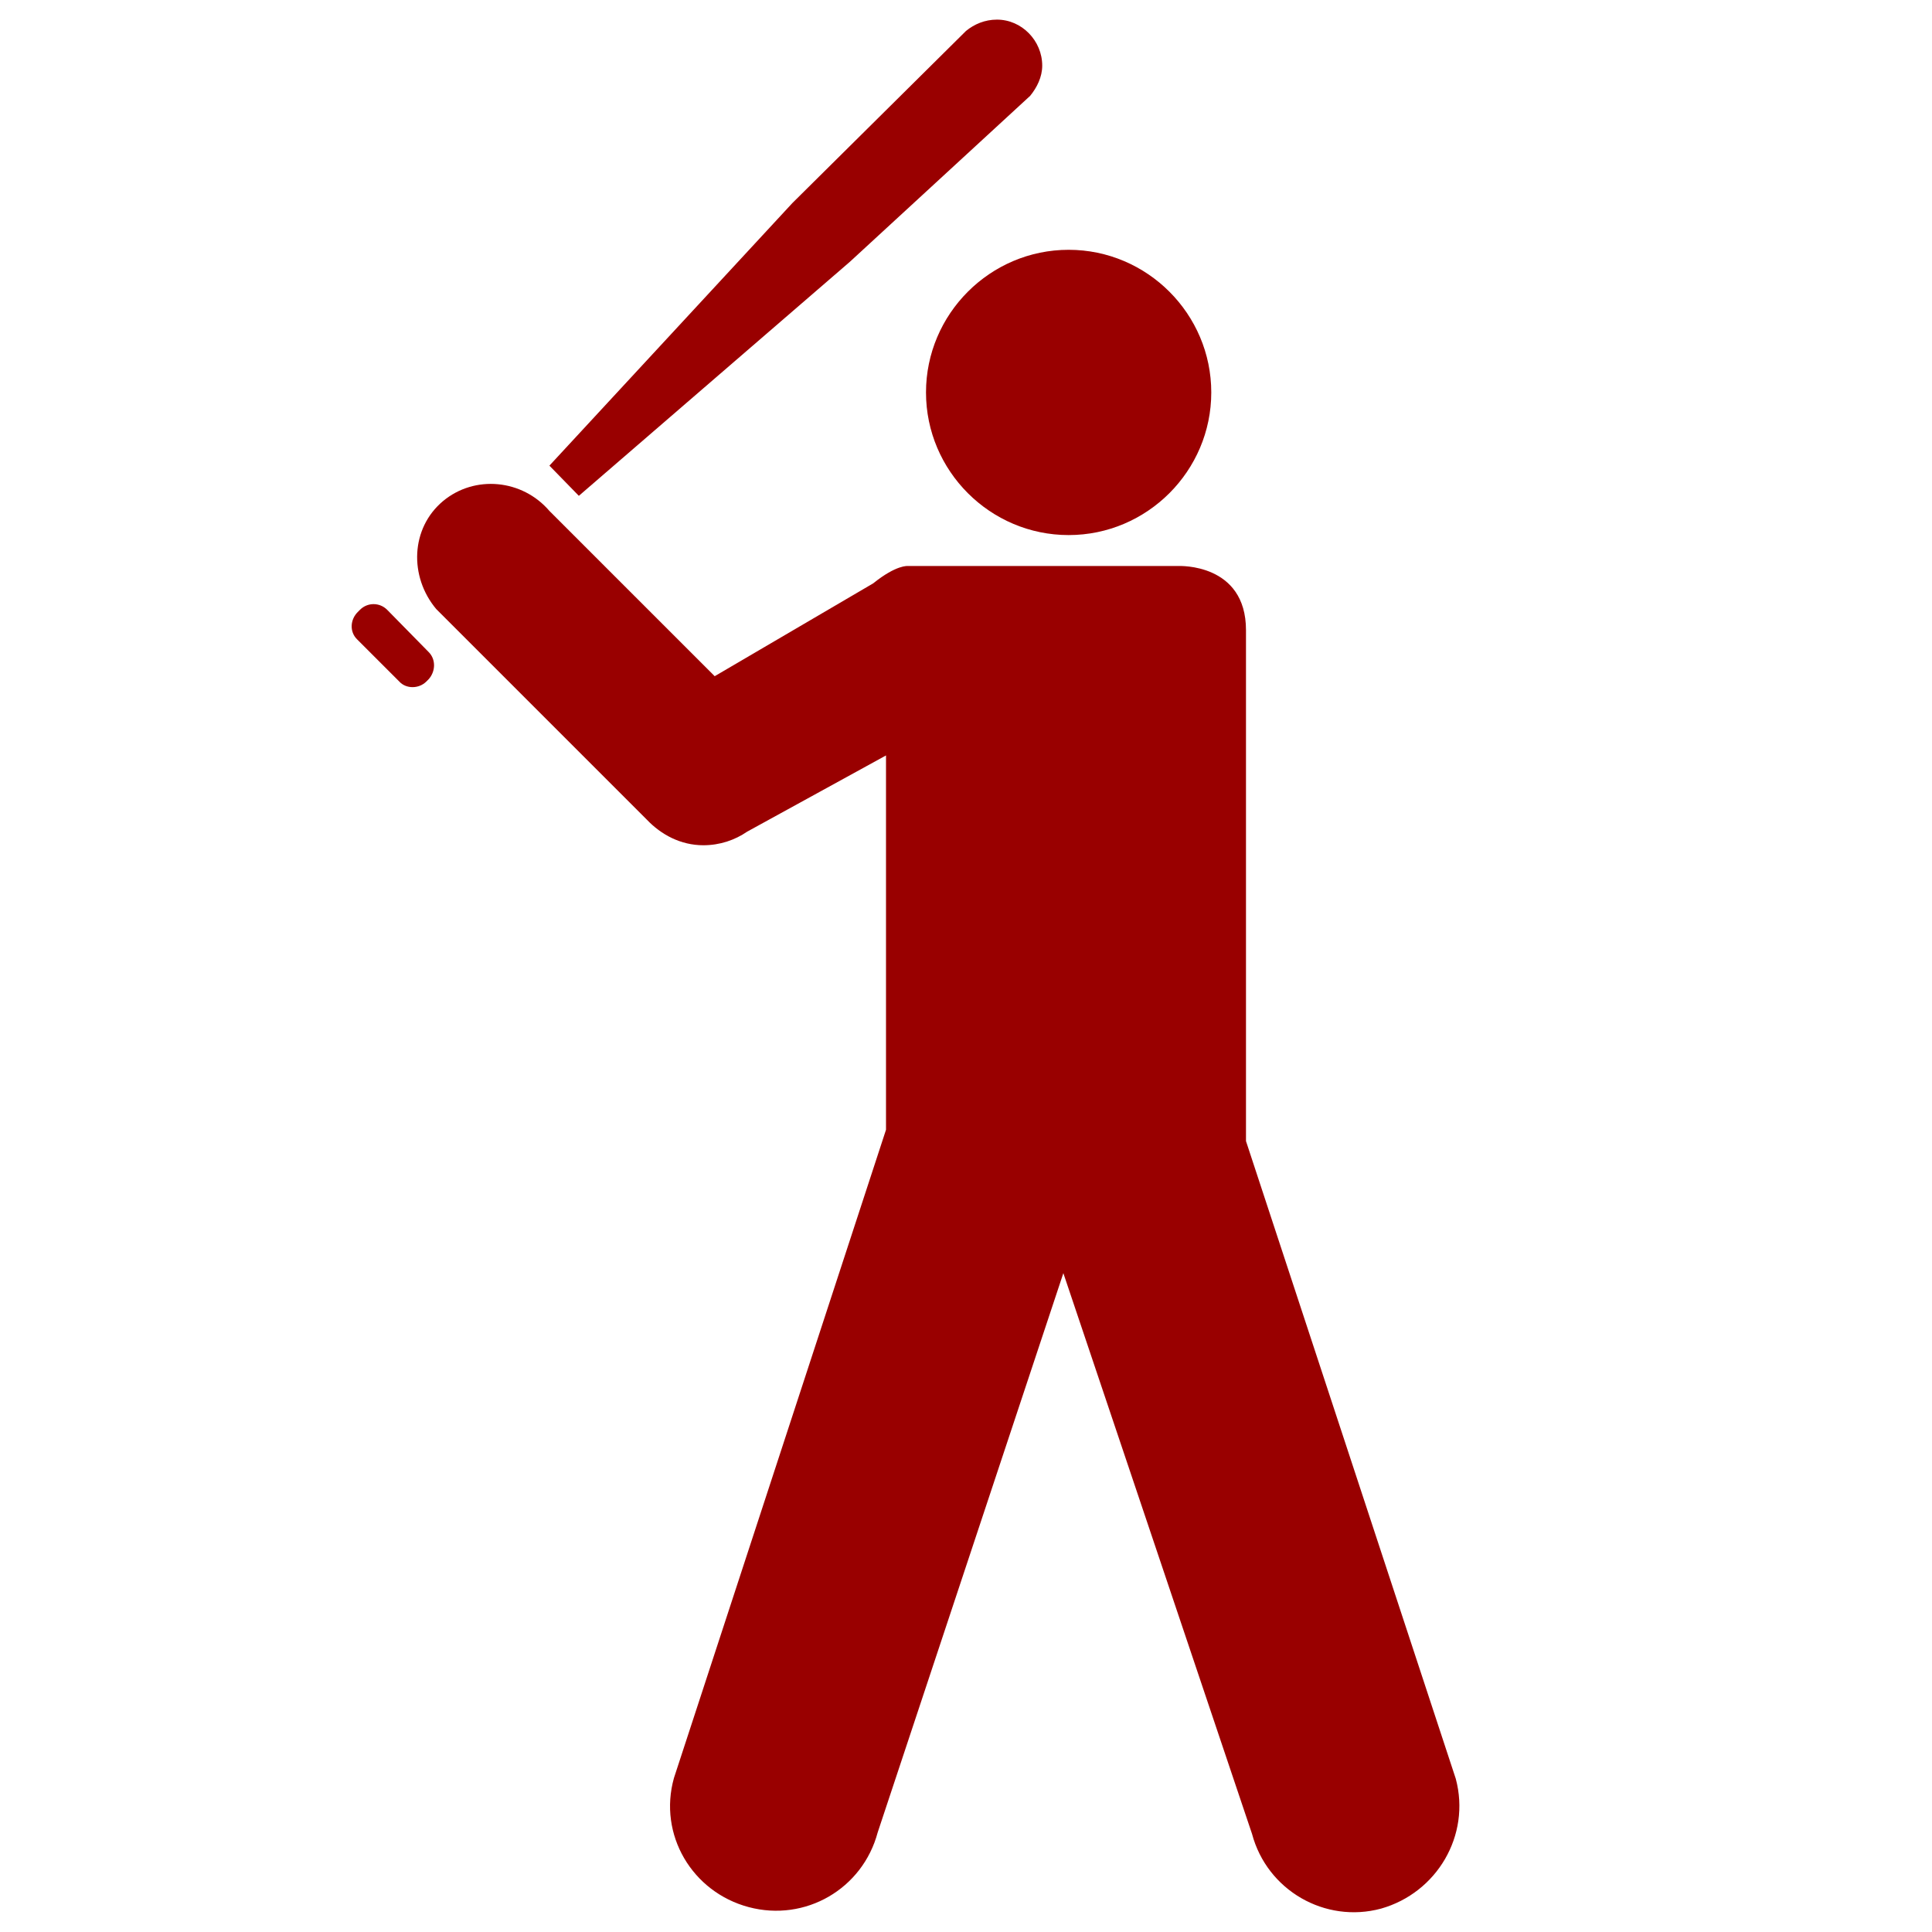
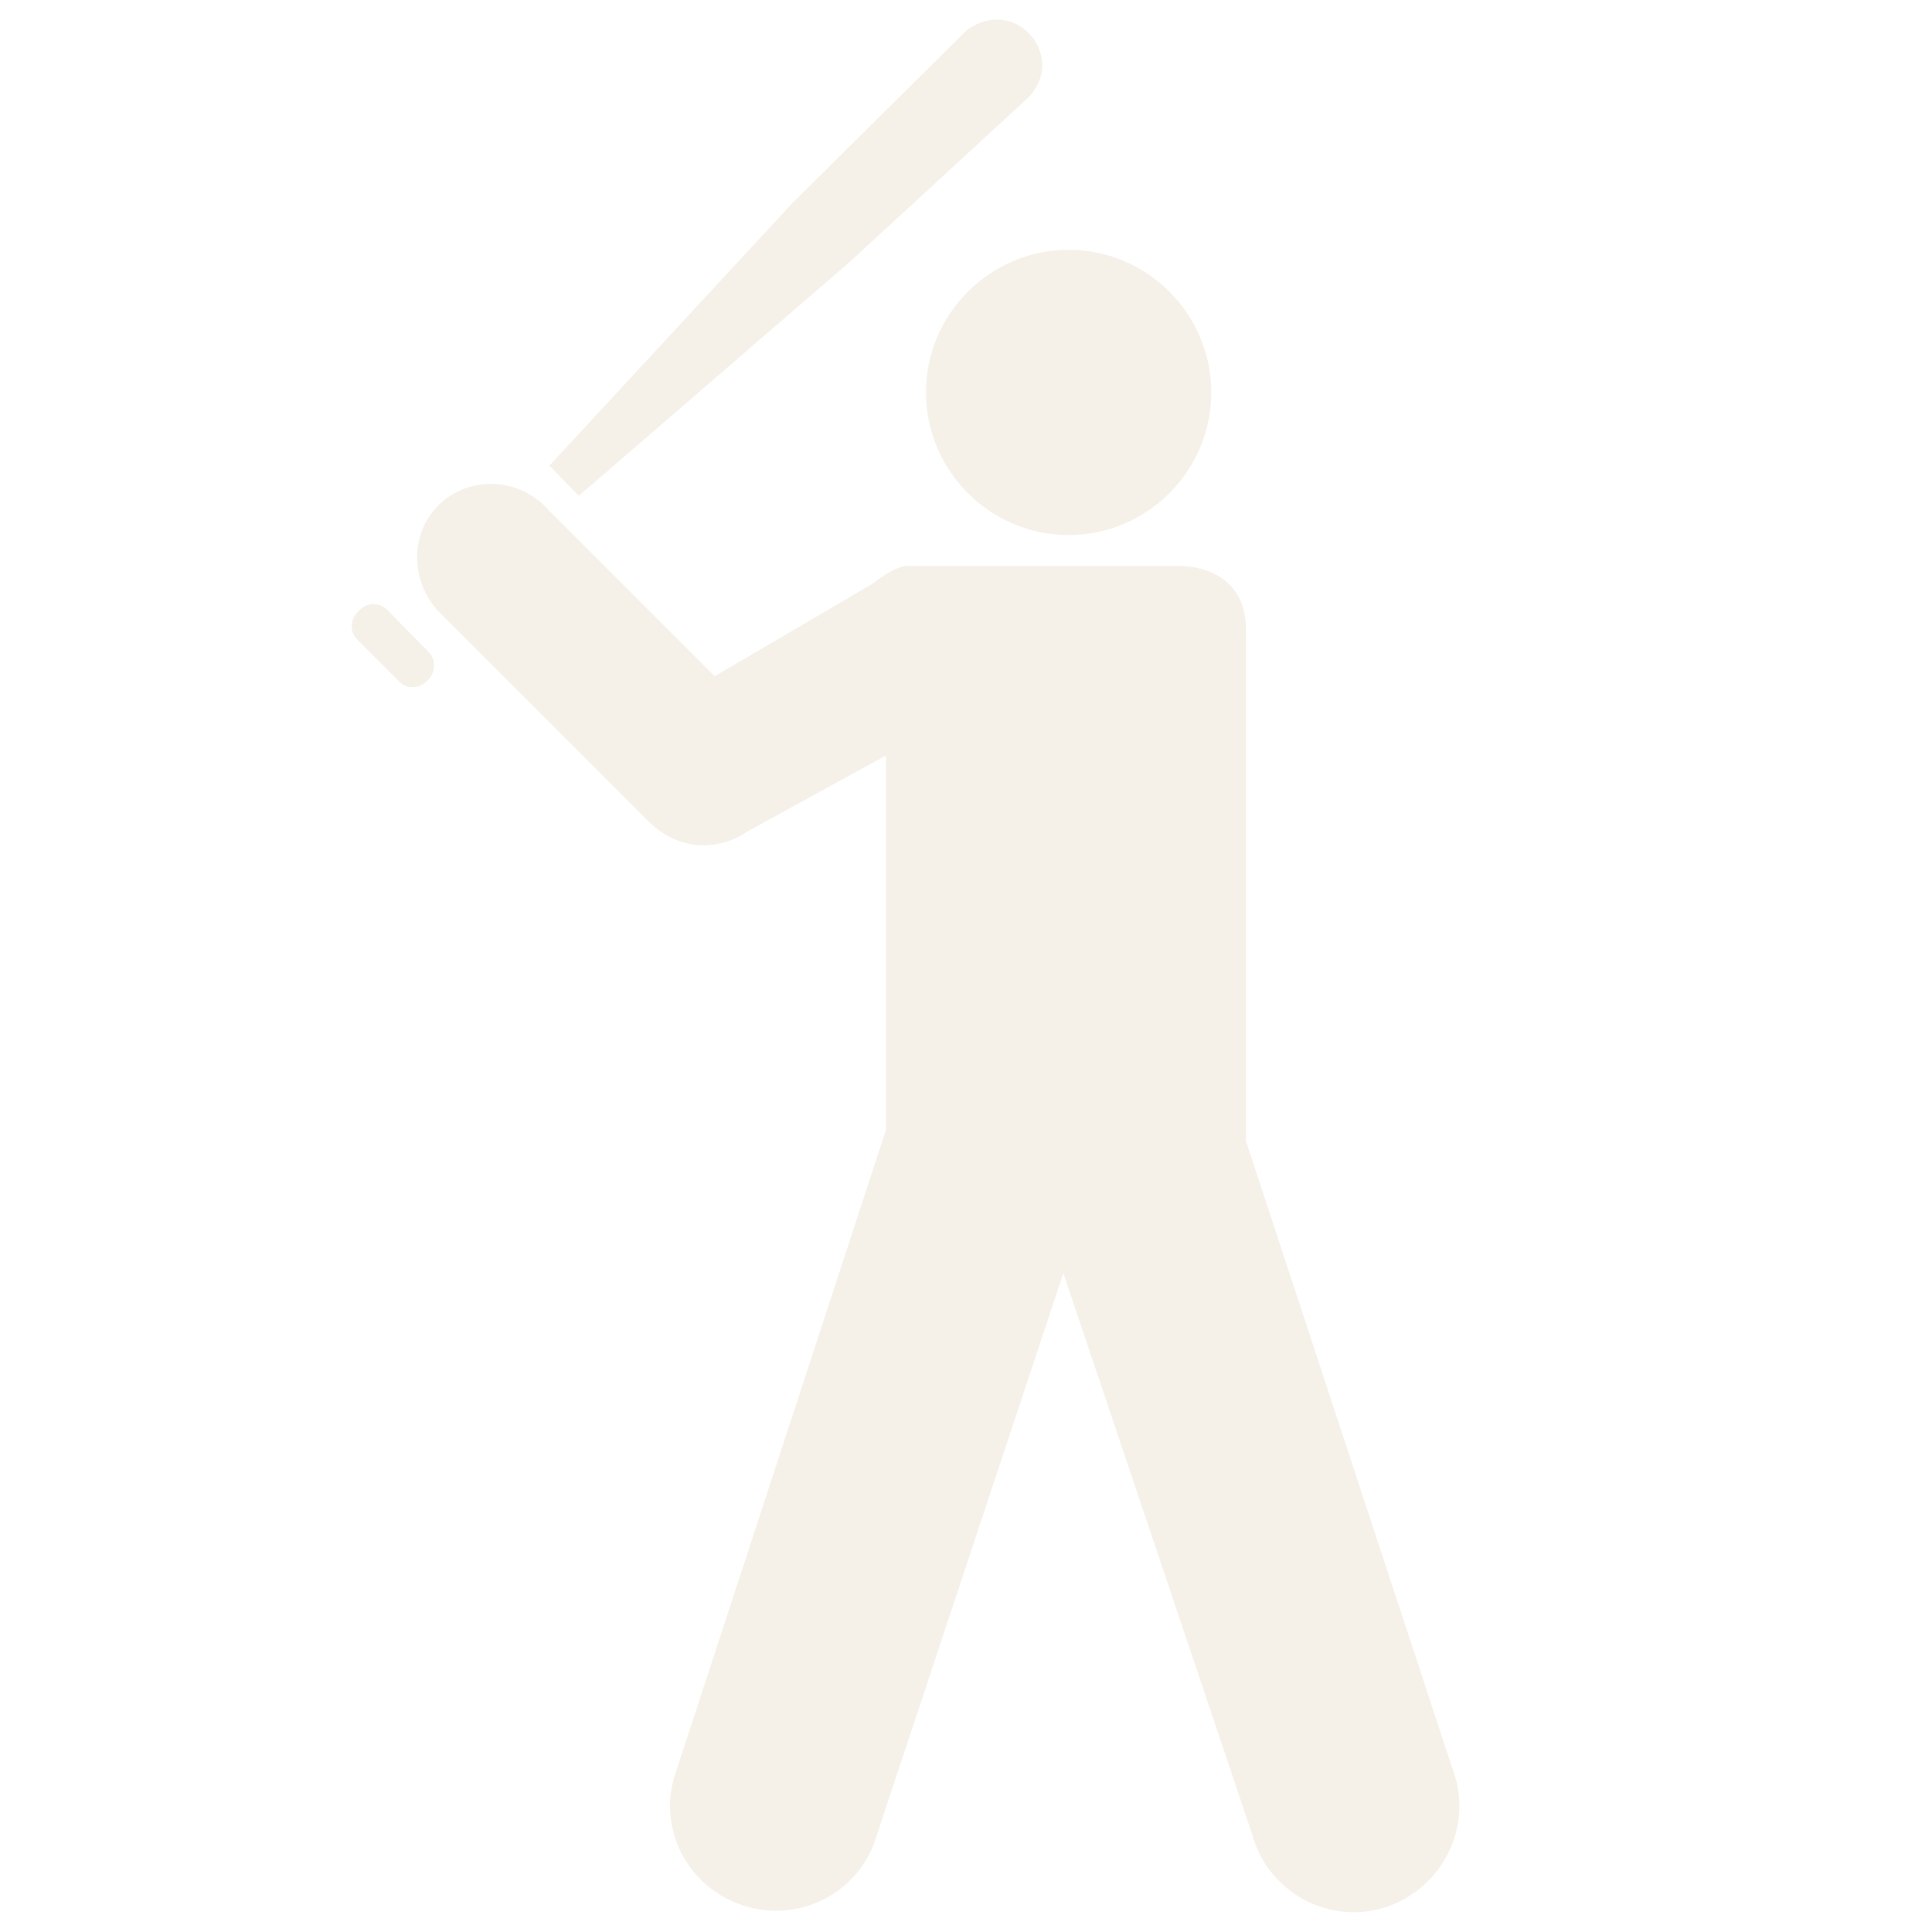
- <svg xmlns="http://www.w3.org/2000/svg" fill="#990000" height="800px" width="800px" version="1.2" baseProfile="tiny" id="Layer_1" viewBox="0 0 256 256" xml:space="preserve">
+ <svg xmlns="http://www.w3.org/2000/svg" fill="#F5F1E9" height="800px" width="800px" version="1.2" baseProfile="tiny" id="Layer_1" viewBox="0 0 256 256" xml:space="preserve">
  <g id="XMLID_2_">
    <path id="XMLID_6_" d="M141.6,70.9c10.4,0,18.9-8.5,18.9-18.9c0-10.4-8.5-18.9-18.9-18.9c-10.4,0-18.9,8.5-18.9,18.9   C122.7,62.4,131.2,70.9,141.6,70.9z" />
    <path id="XMLID_5_" d="M192.9,235.7l-27.8-84.5V83.5c0-8.9-8.9-8.5-8.9-8.5h-28.4h-7.5c0,0-1.5-0.2-4.6,2.3L94.7,89.6L72.8,67.7   c-3.6-4.2-9.9-4.8-14.1-1.3c-4.3,3.6-4.5,10-0.9,14.3l27.9,27.9c1.9,2,4.5,3.4,7.5,3.4c2.2,0,4.2-0.7,5.8-1.8l18.4-10.1v49.6   l-28.1,85.9c-2.1,7.5,2.4,15.1,9.9,17.1c7.5,2,15.1-2.4,17.1-9.9l24.6-74.1l25,74.3c2,7.5,9.7,11.9,17.1,9.9   C190.4,250.8,194.9,243.2,192.9,235.7z" />
    <path id="XMLID_4_" d="M52.9,90.3c0.9,1,2.6,1,3.6,0l0.3-0.3c0.9-1,1-2.6,0-3.6l-5.5-5.6c-1-1-2.6-1-3.6,0l-0.3,0.3   c-1,1-1.1,2.6-0.1,3.6L52.9,90.3z" />
    <path id="XMLID_3_" d="M105,26.9L72.8,61.7l3.9,4l35.9-31l23.9-22c0.9-1.1,1.6-2.5,1.6-4c0-3.3-2.7-6.1-6-6.1c-1.6,0-3,0.6-4.1,1.5   L105,26.9z" />
  </g>
</svg>
